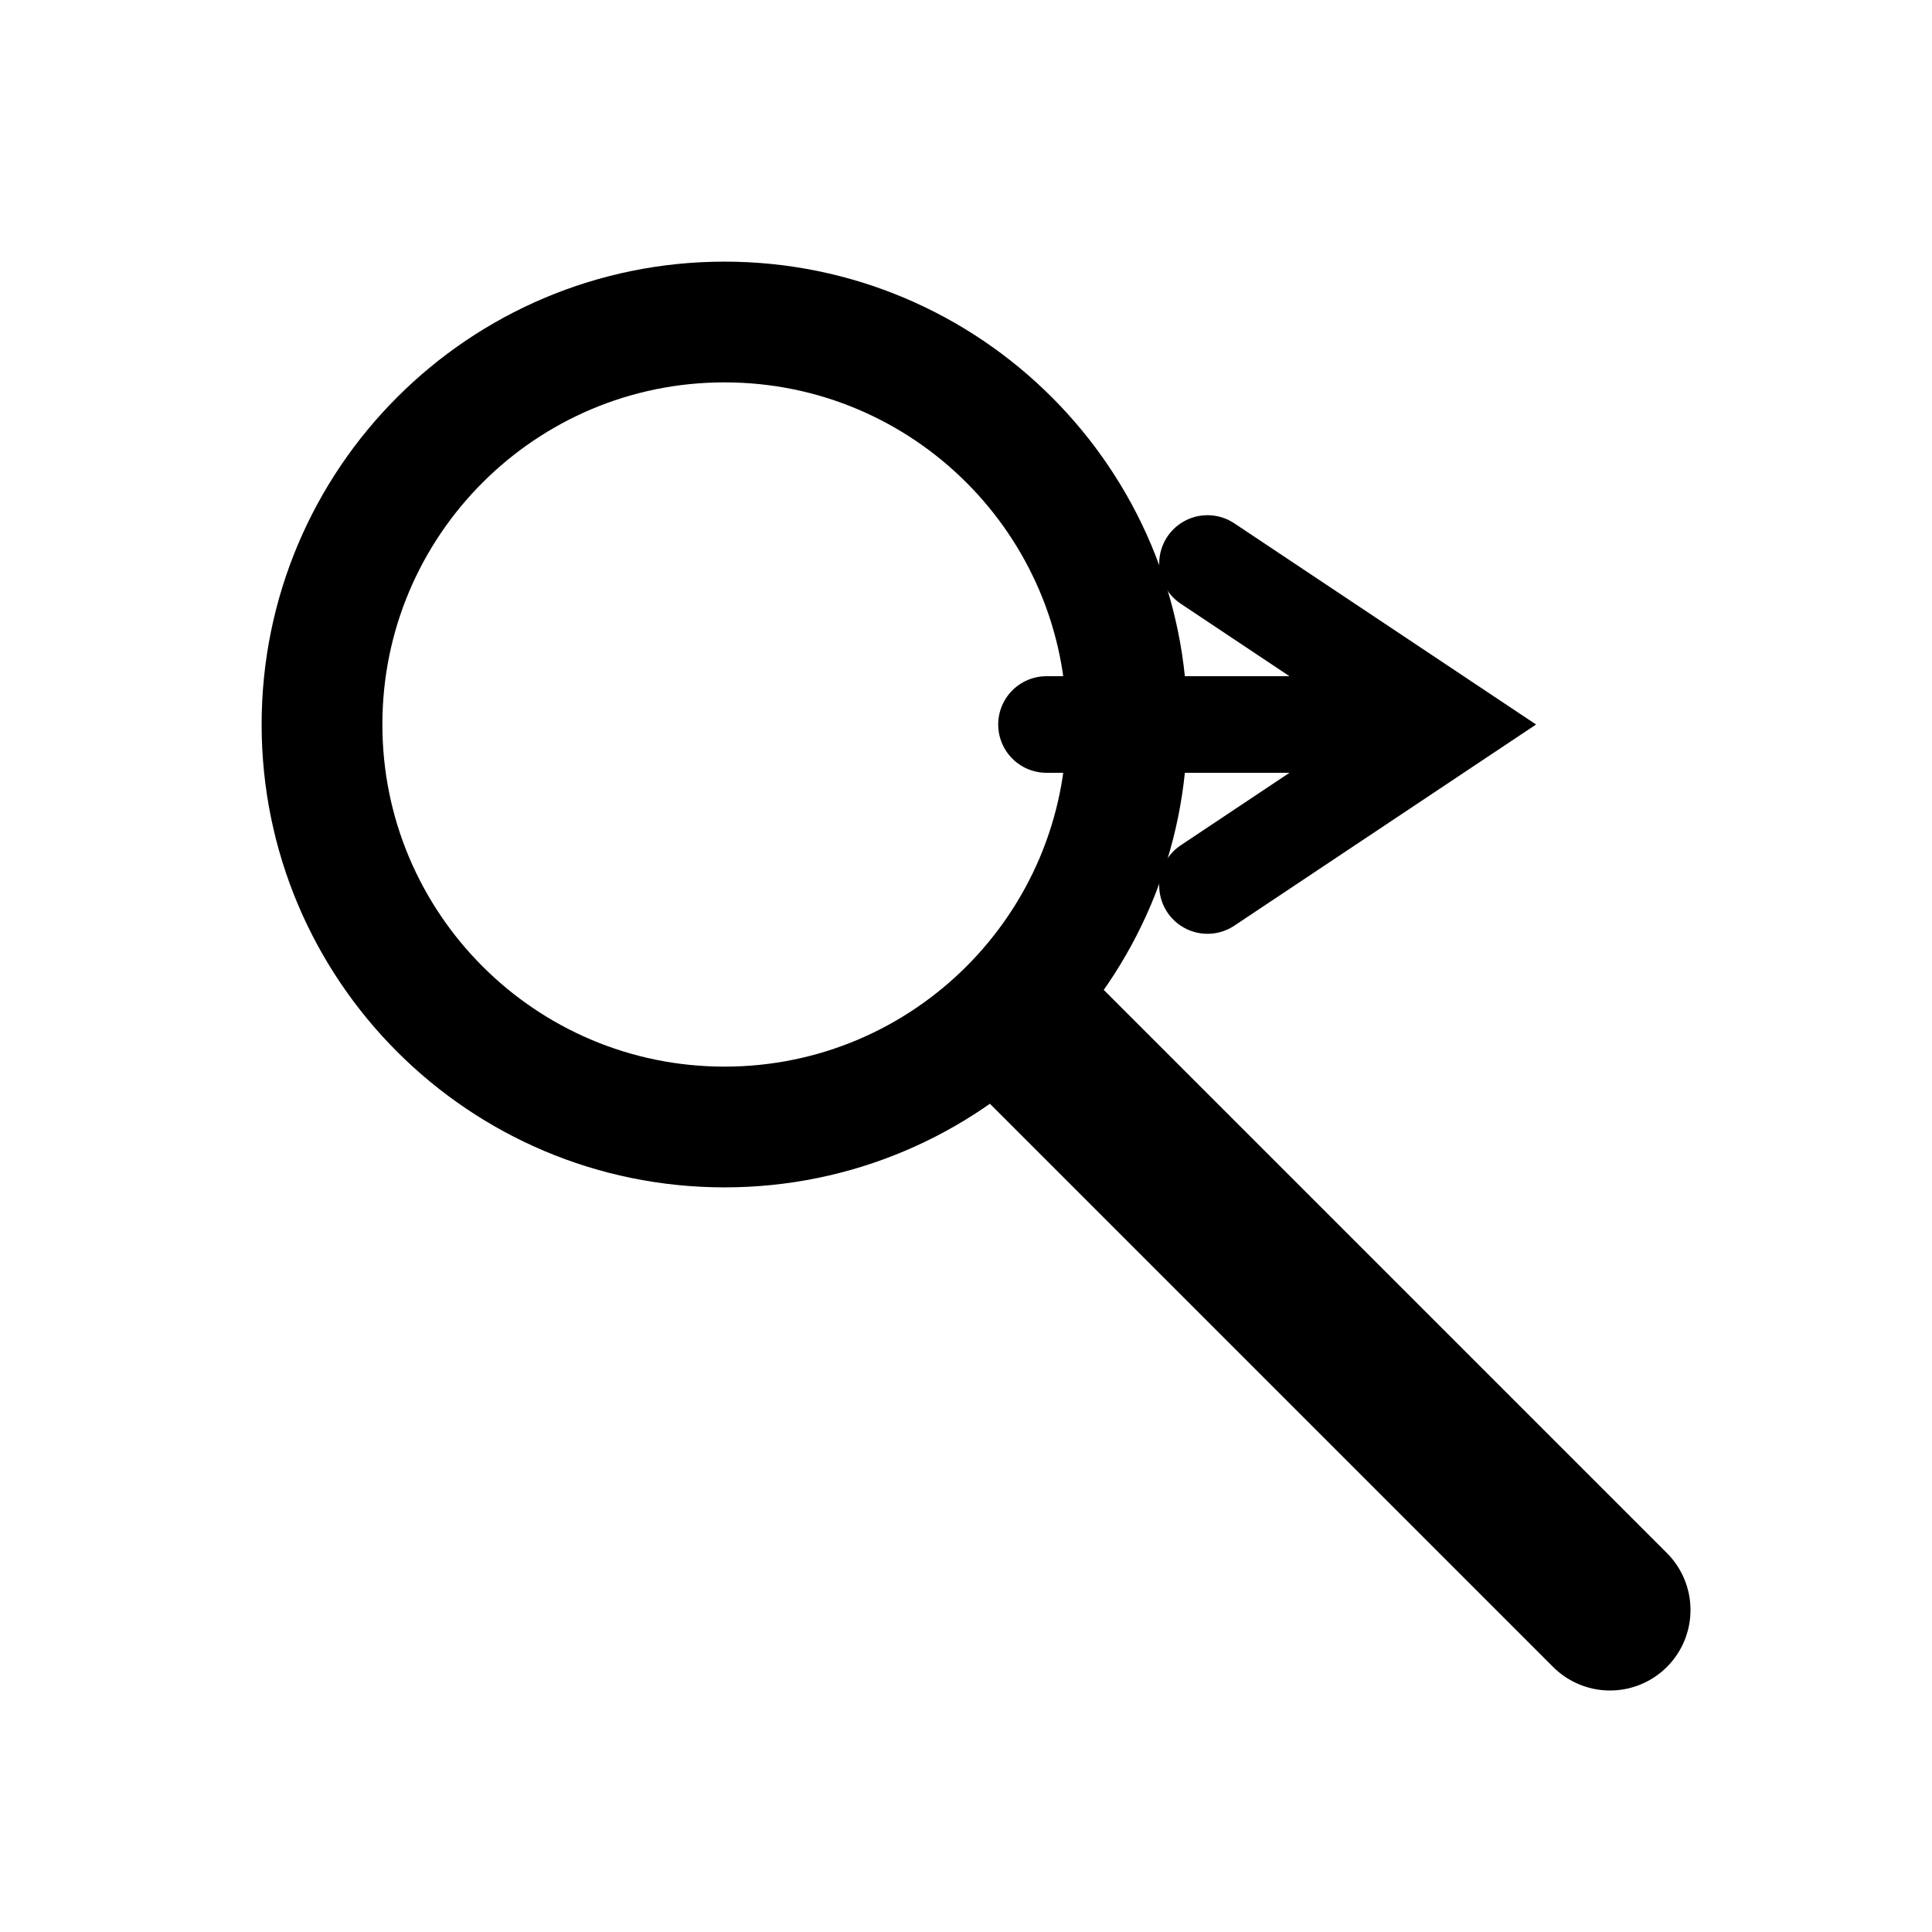
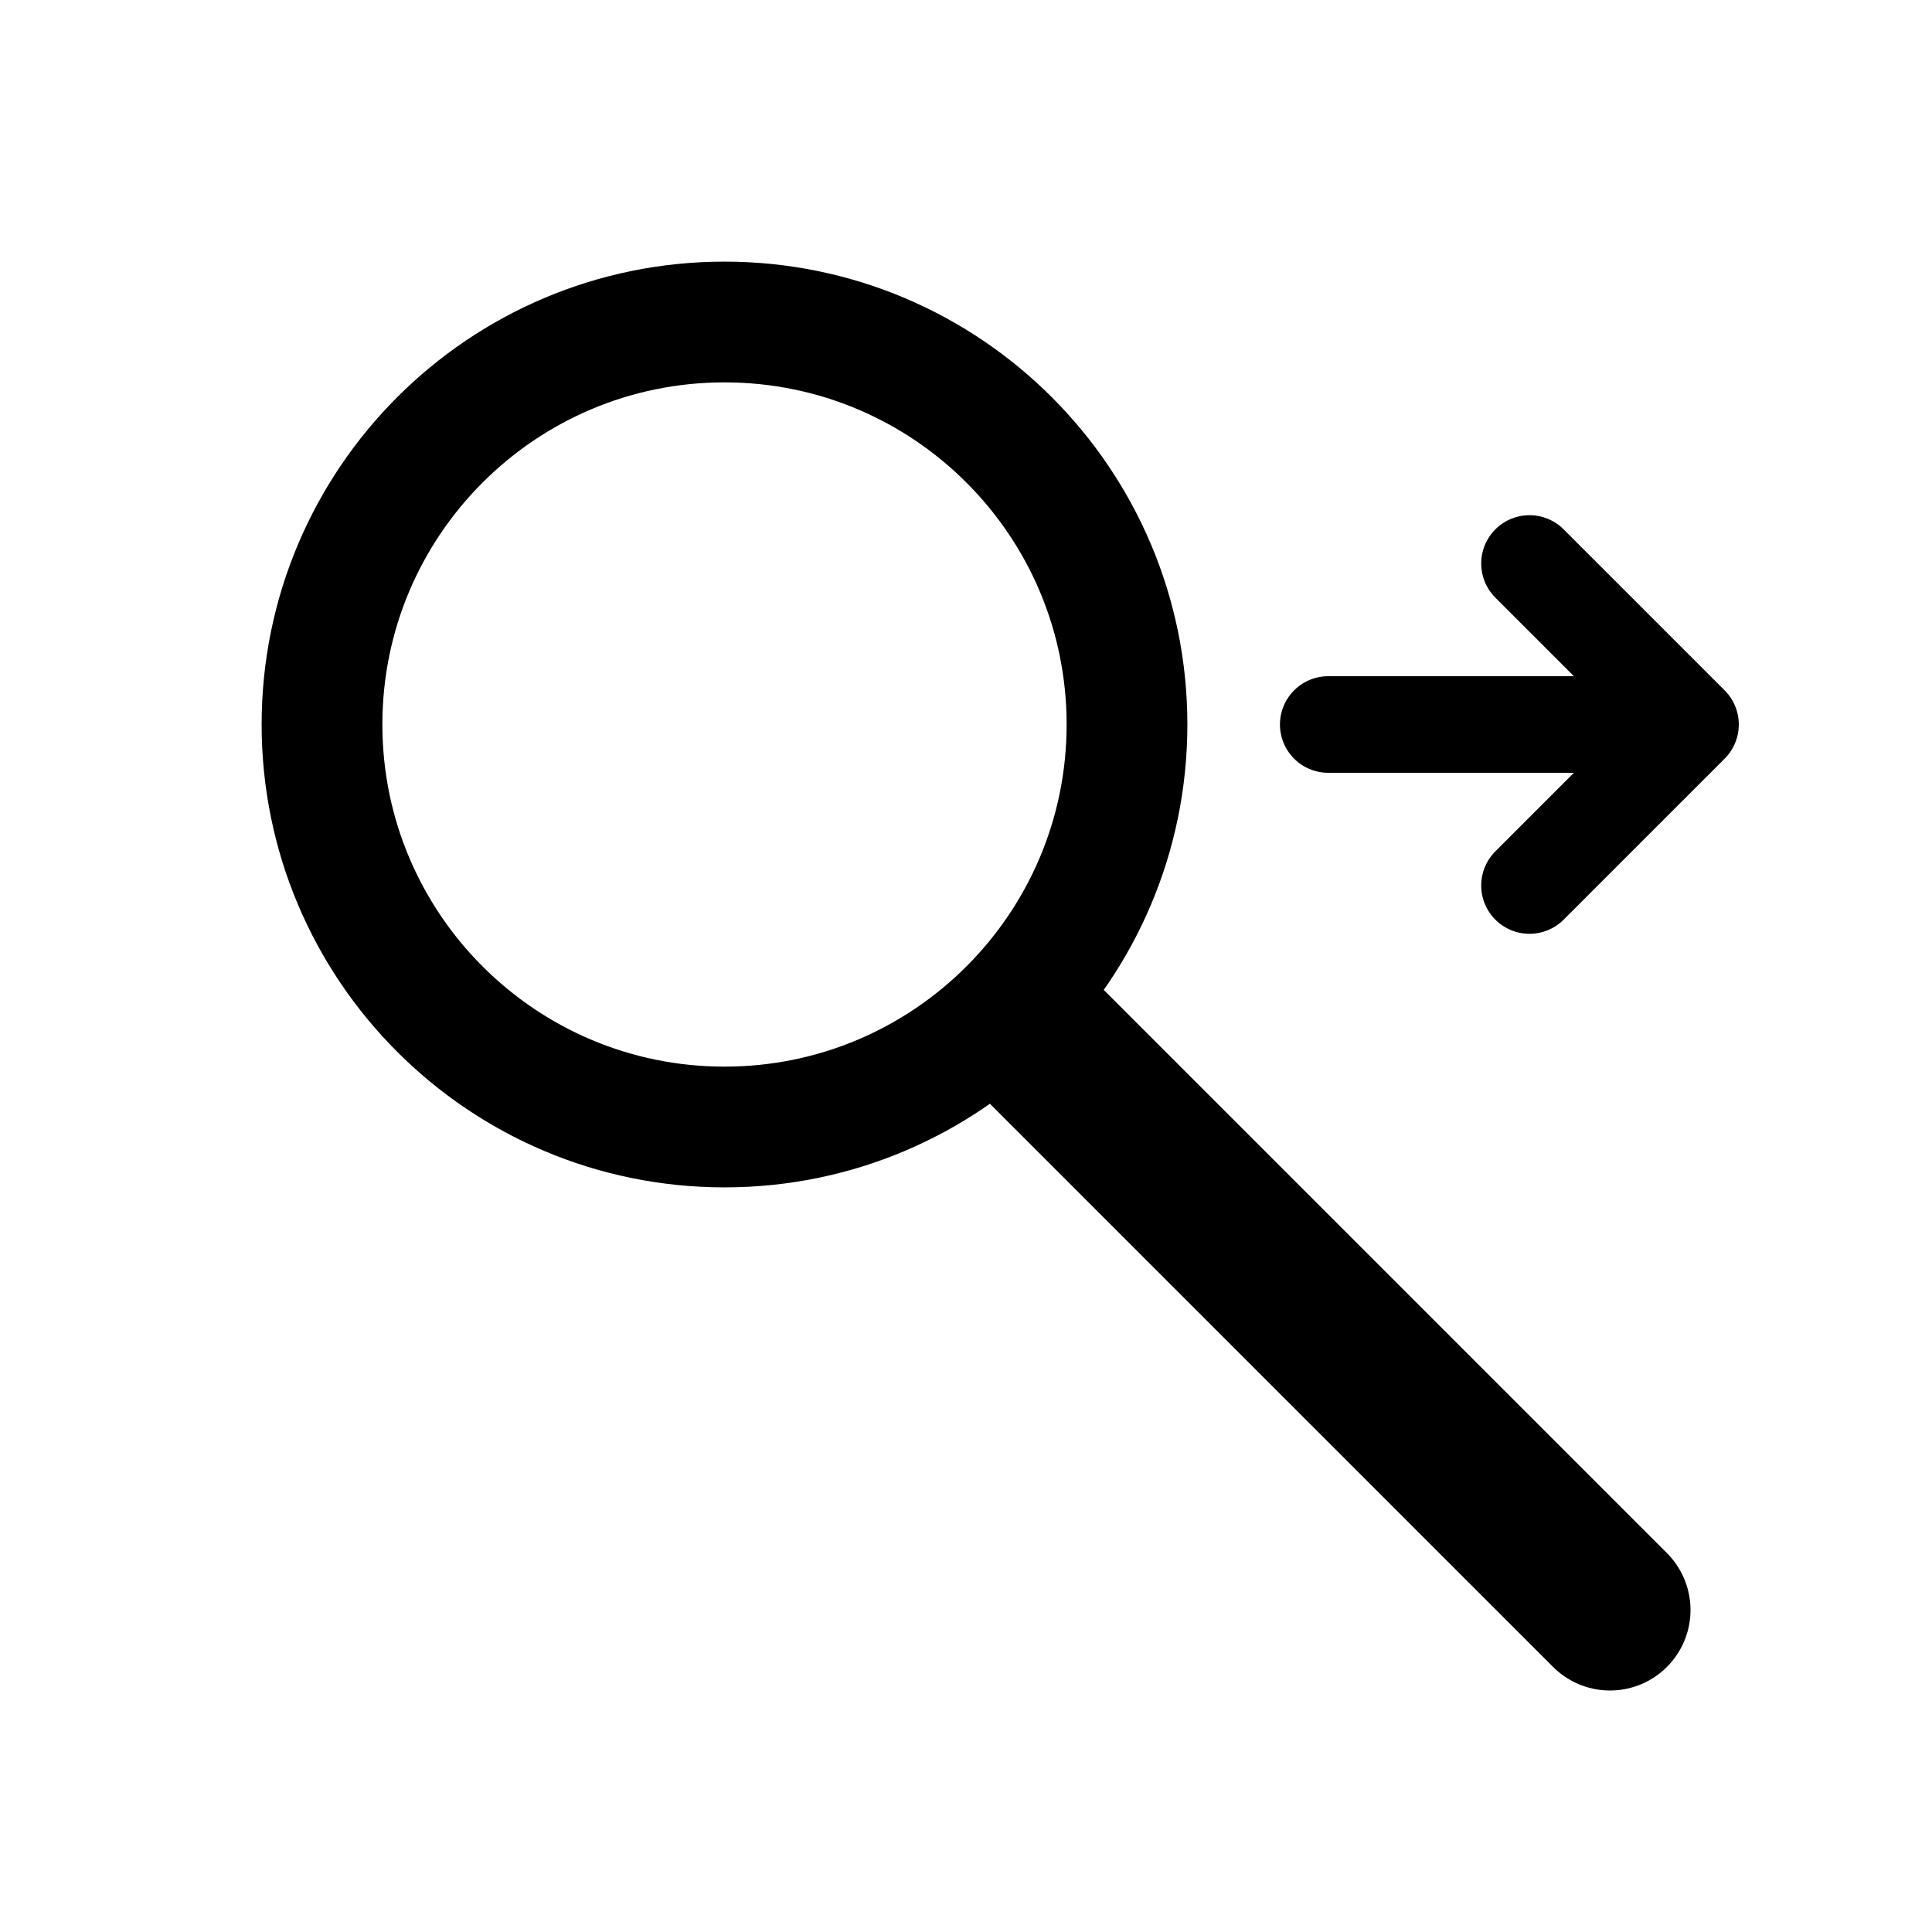
<svg xmlns="http://www.w3.org/2000/svg" viewBox="0 0 24 24" width="24" height="24">
  <circle cx="9" cy="9" r="5" fill="none" stroke="#000000" stroke-width="1.5" />
  <path d="M13 13l7 7" stroke="#000000" stroke-width="2" stroke-linecap="round" />
-   <path d="M13 9h5M15 7l3 2-3 2" stroke="#000000" stroke-width="1.2" fill="none" stroke-linecap="round" />
+   <path d="M16.5 9h4.5M19 7l2 2-2 2" stroke="#000000" stroke-width="1.2" fill="none" stroke-linecap="round" stroke-linejoin="round" />
</svg>
